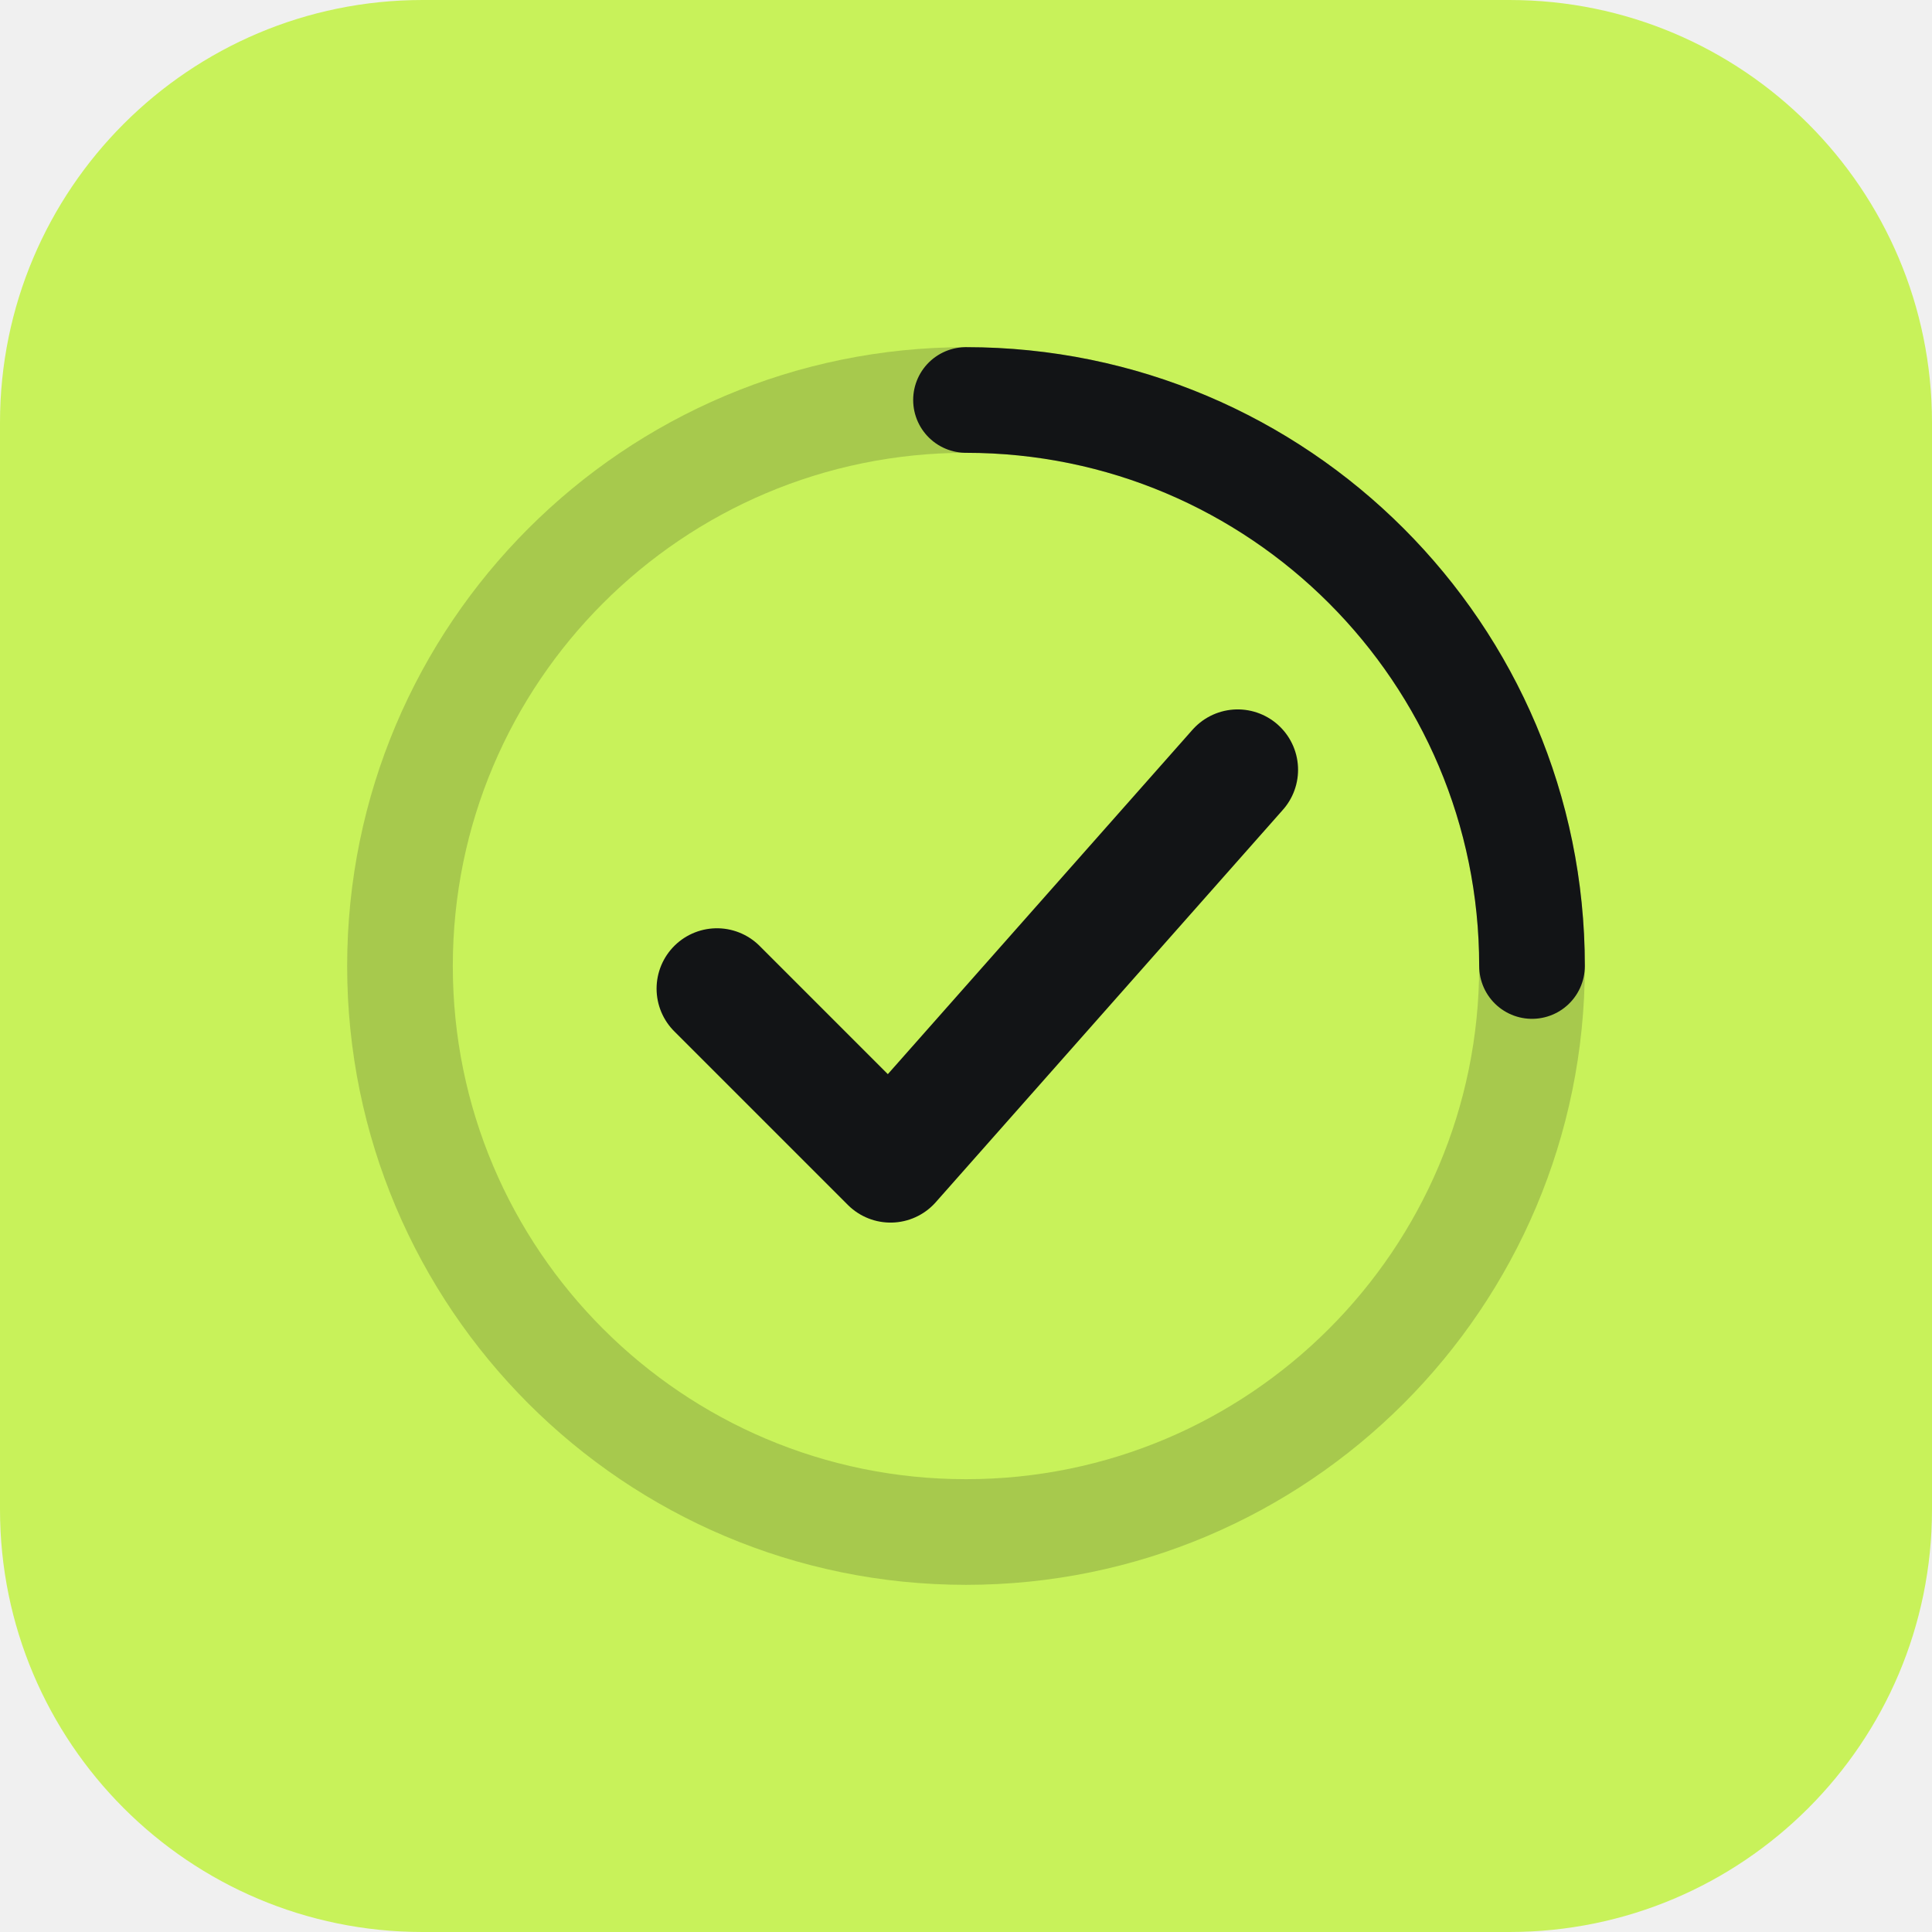
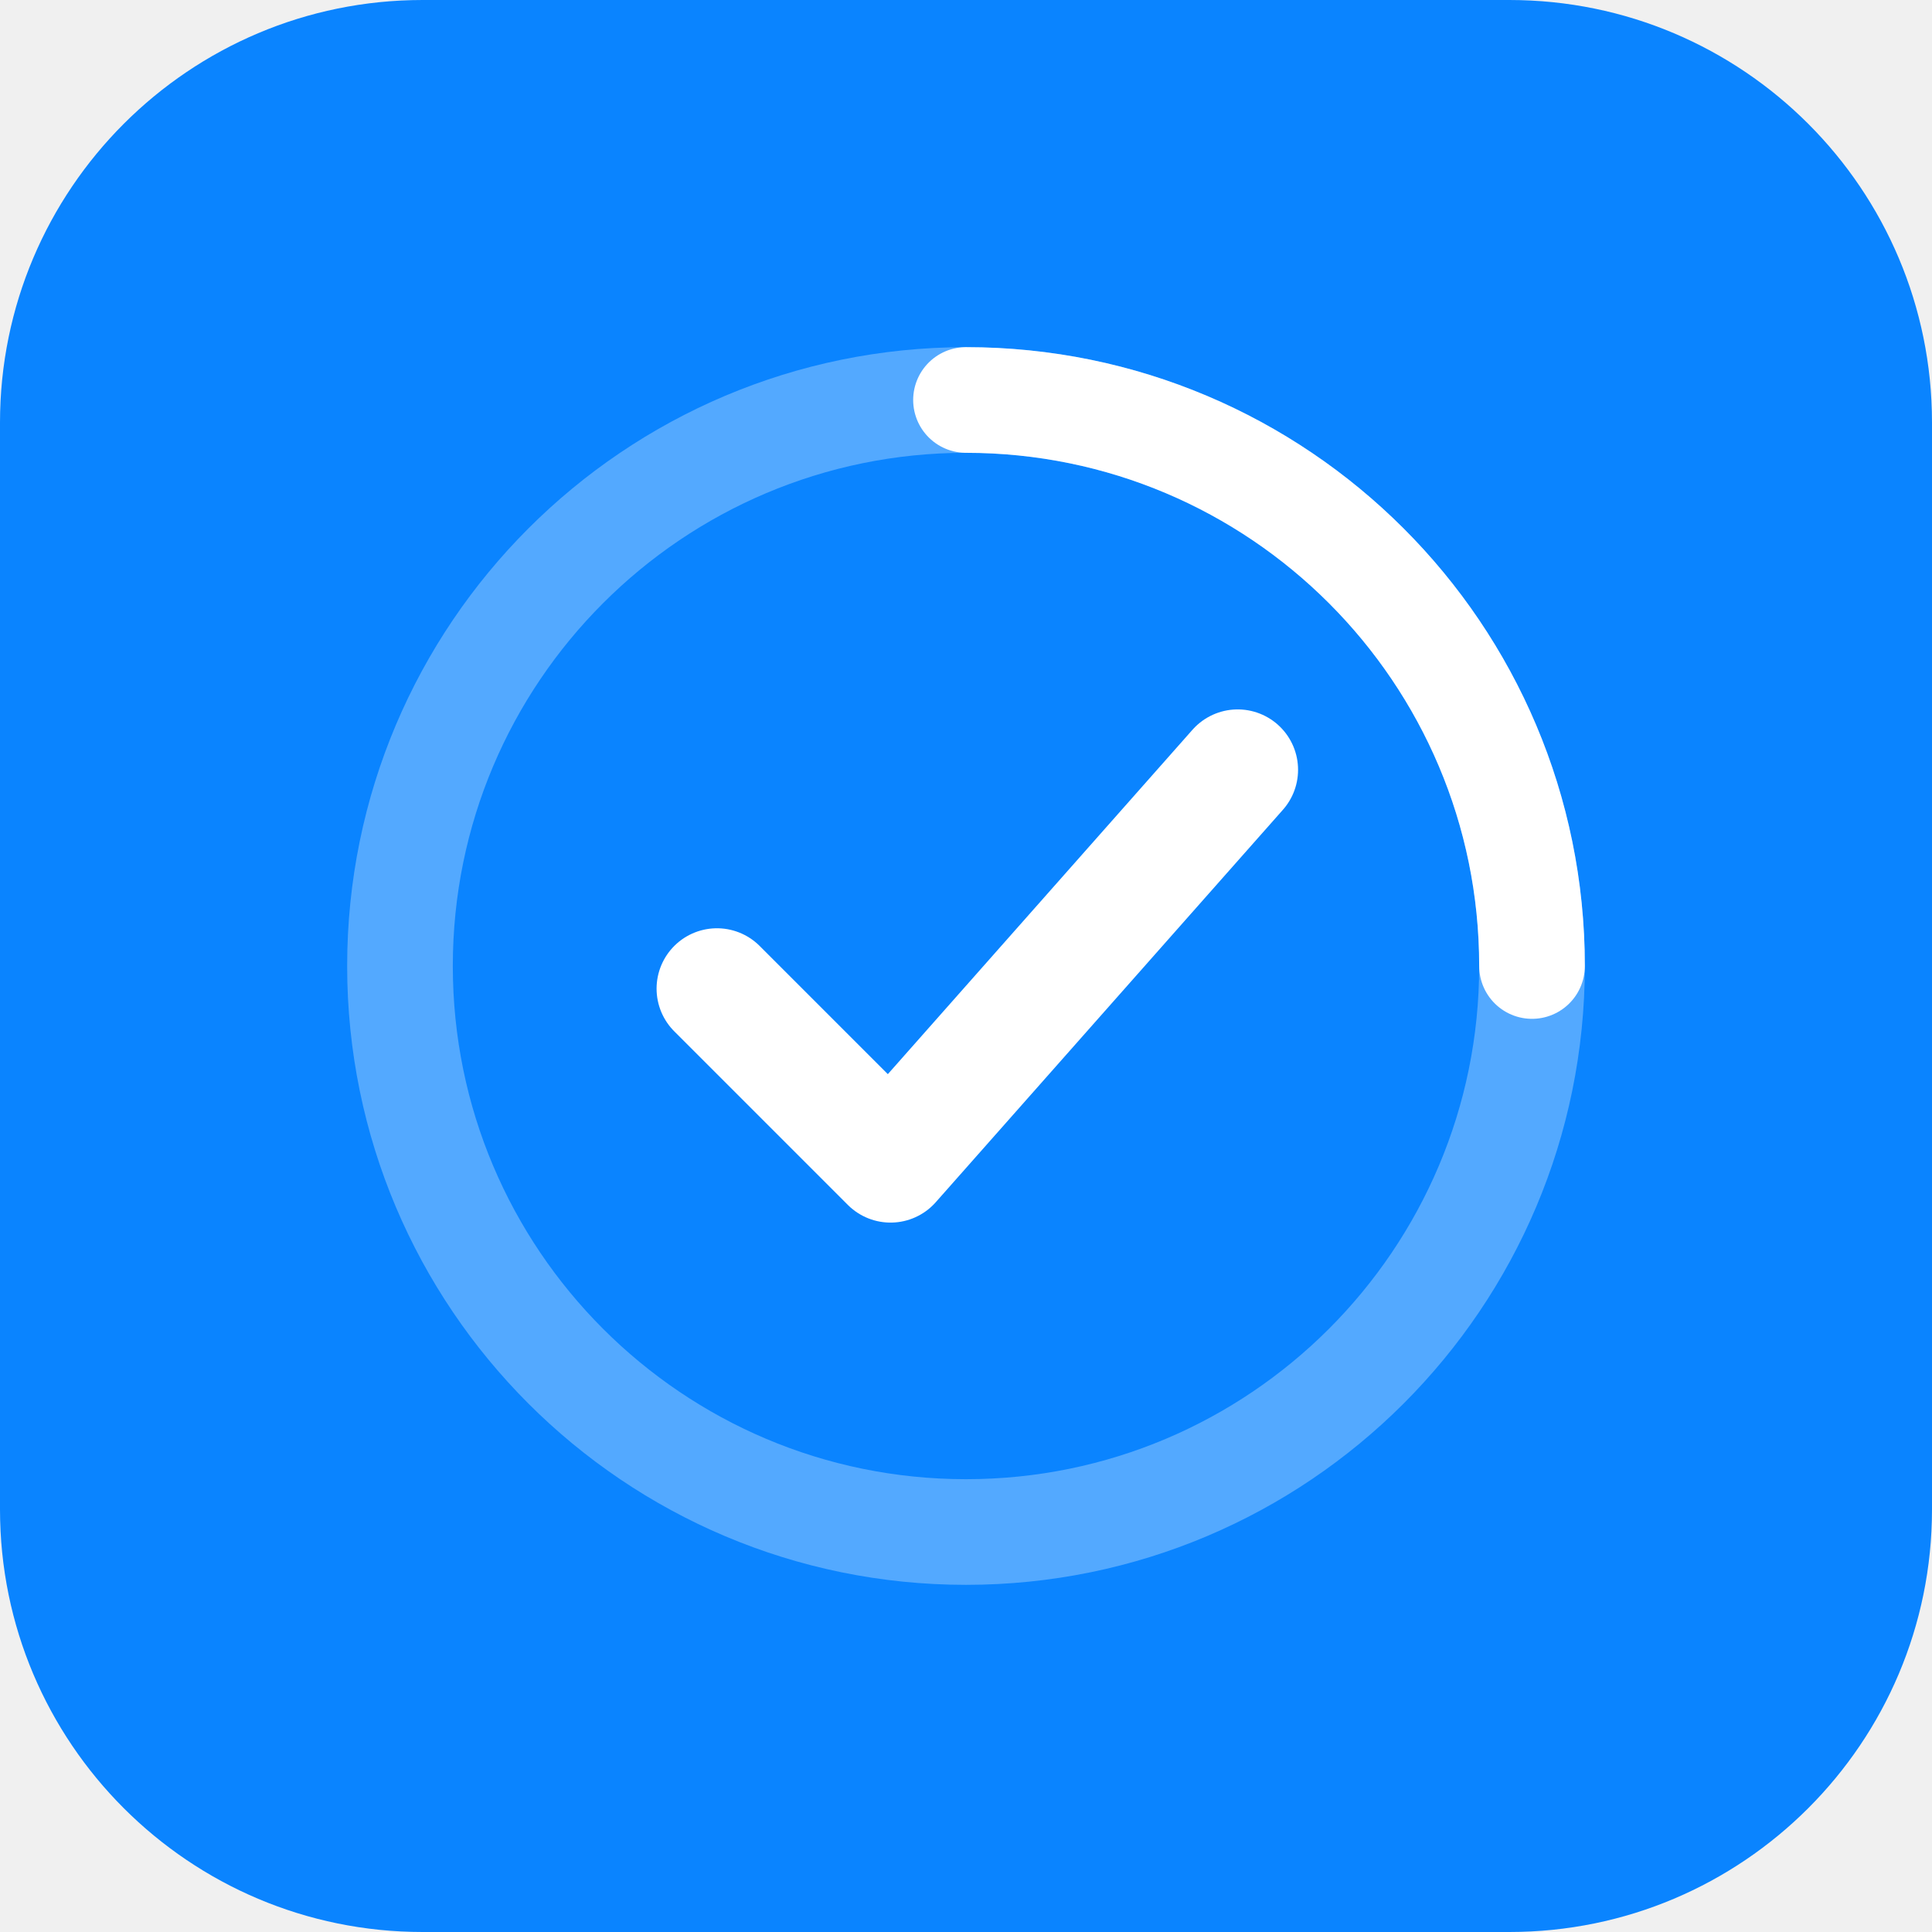
<svg xmlns="http://www.w3.org/2000/svg" viewBox="0 0 512 512">
-   <rect width="512" height="512" rx="112" fill="#C8F25A" />
-   <circle cx="256" cy="256" r="150" fill="none" stroke="#121416" stroke-opacity=".18" stroke-width="28" />
-   <path d="M256 106a150 150 0 0 1 150 150" fill="none" stroke="#121416" stroke-width="28" stroke-linecap="round" />
-   <path d="M190 262l46 46 92-104" fill="none" stroke="#121416" stroke-width="32" stroke-linecap="round" stroke-linejoin="round" />
+   <rect width="512" height="512" rx="112" fill="#0A84FF" />
+   <circle cx="256" cy="256" r="150" fill="none" stroke="#ffffff" stroke-opacity=".3" stroke-width="28" />
+   <path d="M256 106a150 150 0 0 1 150 150" fill="none" stroke="#ffffff" stroke-width="28" stroke-linecap="round" />
+   <path d="M190 262l46 46 92-104" fill="none" stroke="#ffffff" stroke-width="32" stroke-linecap="round" stroke-linejoin="round" />
</svg>
